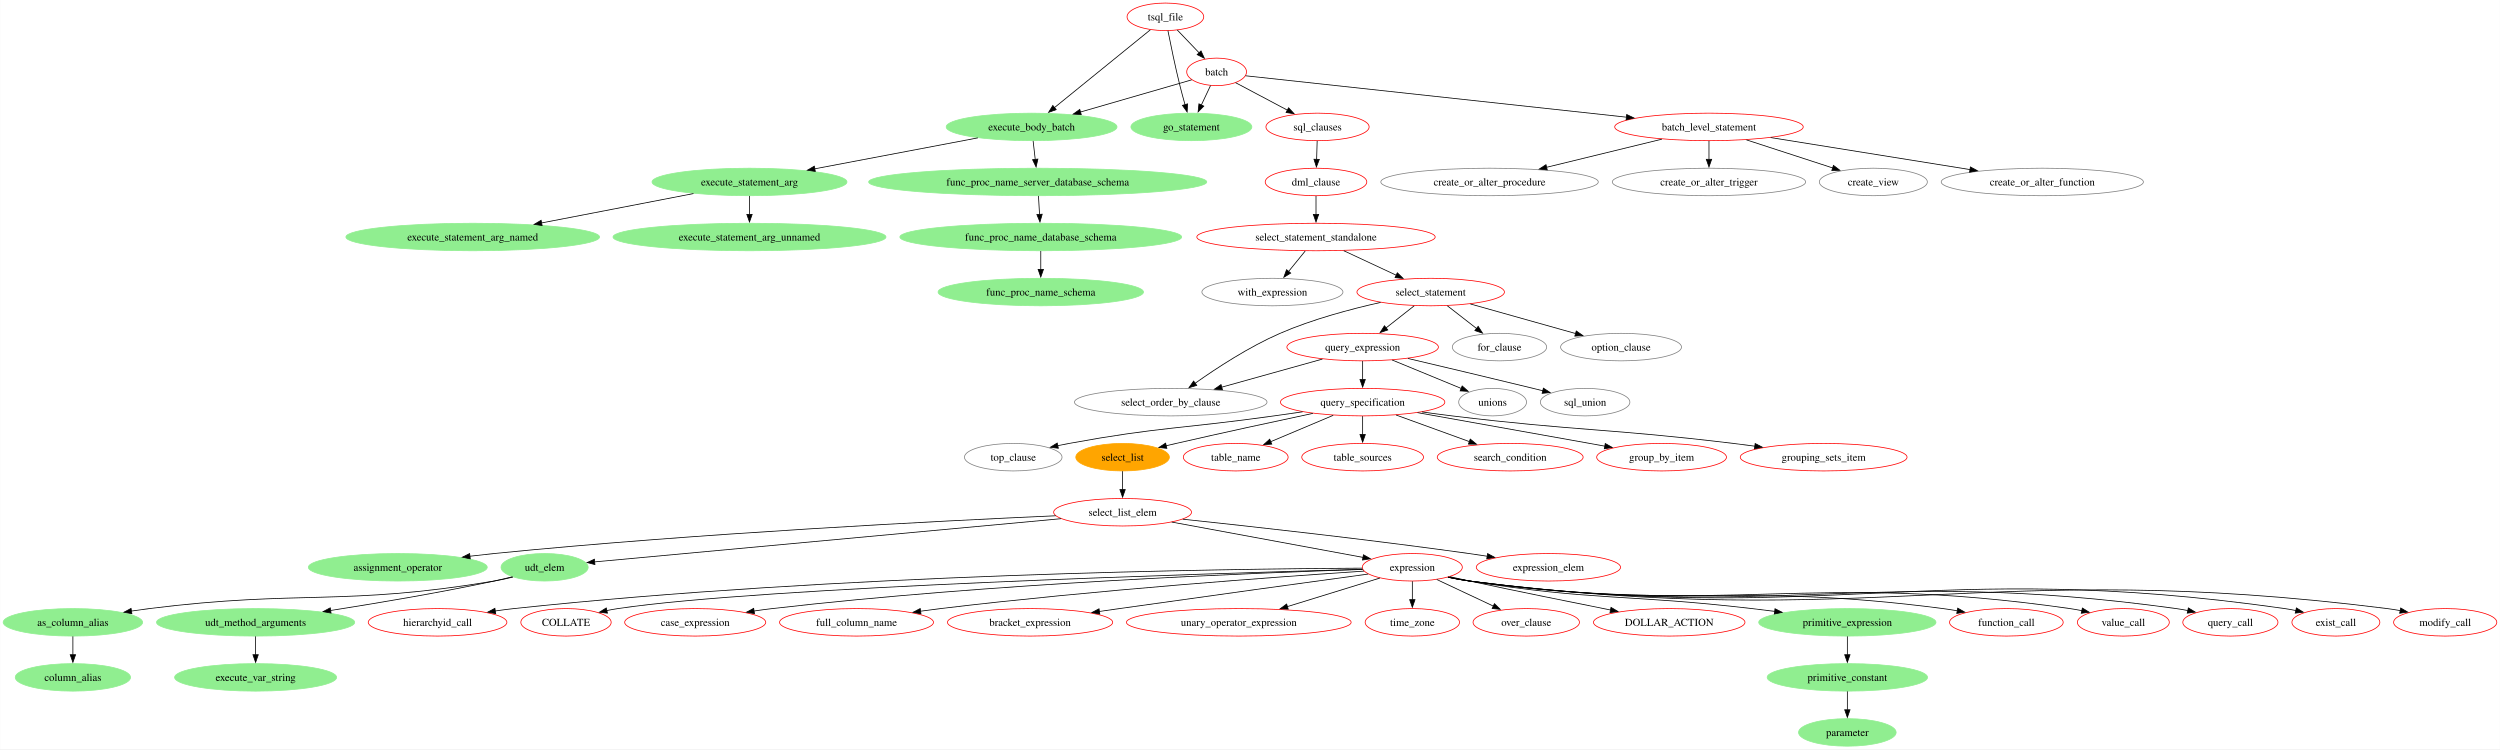
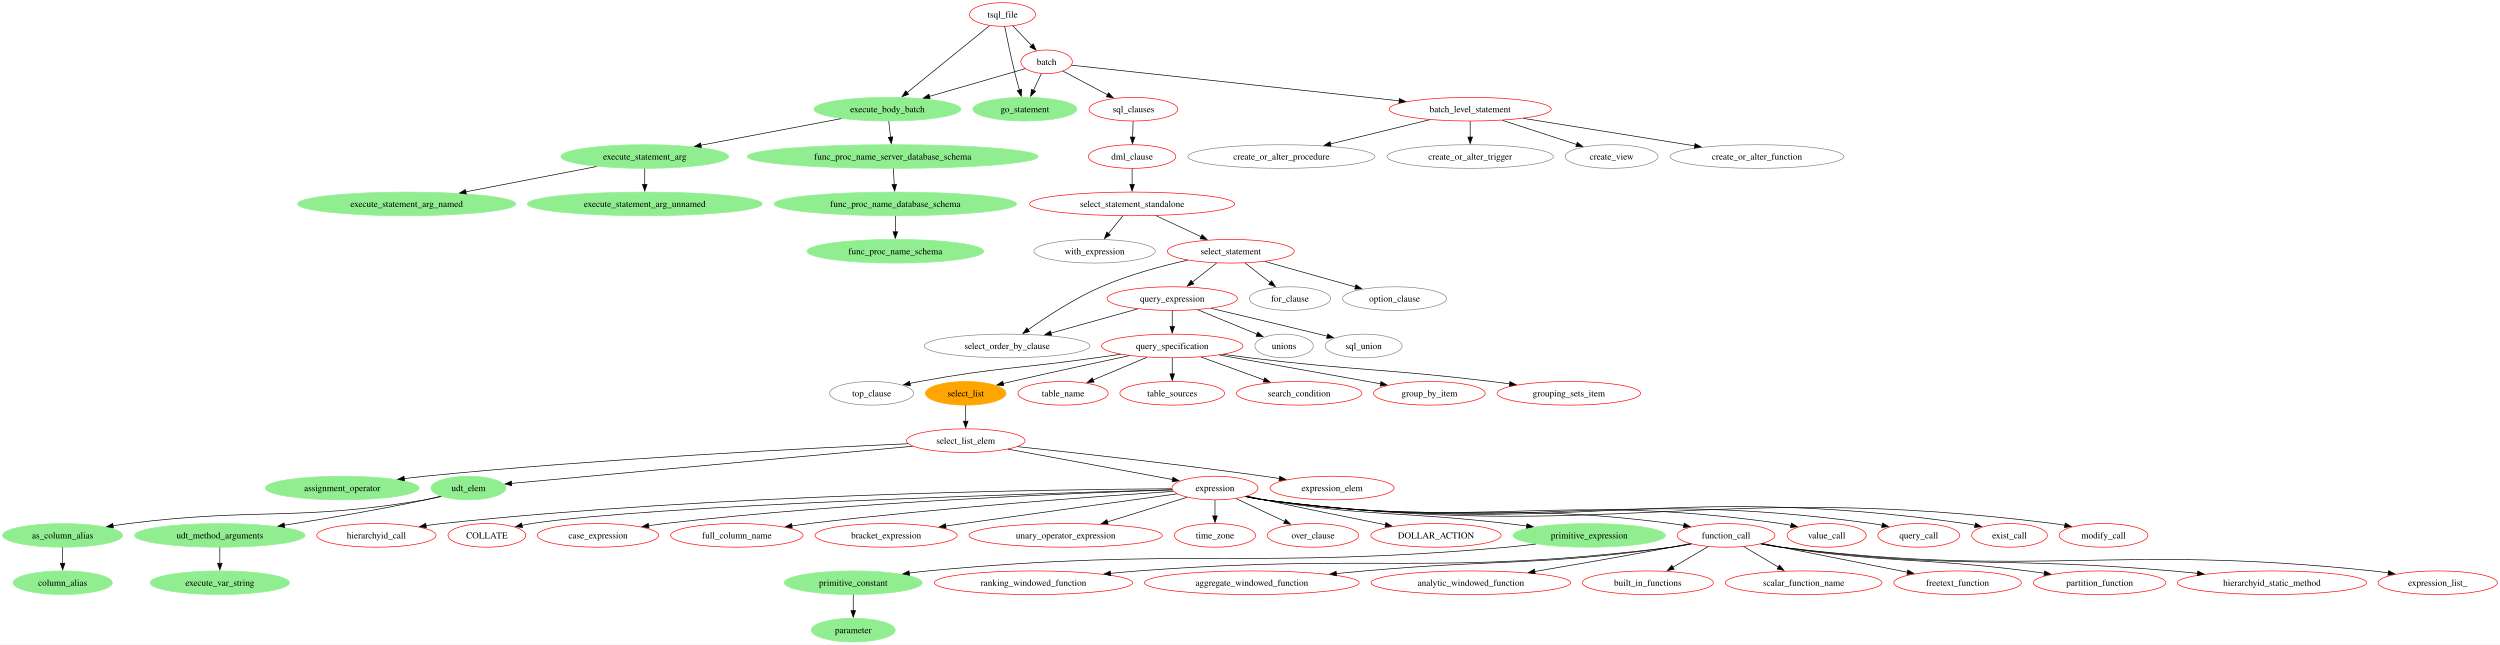
- <svg xmlns="http://www.w3.org/2000/svg" xmlns:xlink="http://www.w3.org/1999/xlink" width="3270pt" height="980pt" viewBox="0.00 0.00 3269.71 980.00">
+ <svg xmlns="http://www.w3.org/2000/svg" xmlns:xlink="http://www.w3.org/1999/xlink" width="3801pt" height="980pt" viewBox="0.00 0.00 3800.86 980.00">
  <g id="graph0" class="graph" transform="scale(1 1) rotate(0) translate(4 976)">
-     <polygon fill="white" stroke="none" points="-4,4 -4,-976 3265.71,-976 3265.71,4 -4,4" />
+     <polygon fill="white" stroke="none" points="-4,4 -4,-976 3796.86,-976 3796.86,4 -4,4" />
    <g id="node1" class="node">
      <g id="a_node1">
        <a xlink:href="https://github.com/Crary-Systems/tree-sitter-tsql/blob/main/grammar.js#L46" xlink:title="tsql_file">
          <ellipse fill="none" stroke="red" cx="1520.19" cy="-954" rx="50.16" ry="18" />
          <text text-anchor="middle" x="1520.19" y="-949.33" font-family="Times,serif" font-size="14.00">tsql_file</text>
        </a>
      </g>
    </g>
    <g id="node2" class="node">
      <g id="a_node2">
        <a xlink:href="https://github.com/Crary-Systems/tree-sitter-tsql/blob/main/grammar.js#L51" xlink:title="batch">
          <ellipse fill="none" stroke="red" cx="1587.19" cy="-882" rx="39.11" ry="18" />
          <text text-anchor="middle" x="1587.19" y="-877.33" font-family="Times,serif" font-size="14.00">batch</text>
        </a>
      </g>
    </g>
    <g id="edge1" class="edge">
      <path fill="none" stroke="black" d="M1535.73,-936.76C1544.22,-927.89 1554.9,-916.74 1564.32,-906.89" />
      <polygon fill="black" stroke="black" points="1566.77,-909.4 1571.15,-899.76 1561.71,-904.56 1566.77,-909.4" />
    </g>
    <g id="node3" class="node">
      <g id="a_node3">
        <a xlink:href="https://github.com/Crary-Systems/tree-sitter-tsql/blob/main/test/corpus/batch.txt#L74" xlink:title="execute_body_batch">
          <ellipse fill="lightgreen" stroke="lightgreen" cx="1345.19" cy="-810" rx="111.71" ry="18" />
          <text text-anchor="middle" x="1345.19" y="-805.33" font-family="Times,serif" font-size="14.00">execute_body_batch</text>
        </a>
      </g>
    </g>
    <g id="edge2" class="edge">
      <path fill="none" stroke="black" d="M1500.46,-936.99C1469.8,-912.11 1410.56,-864.04 1374.77,-835" />
      <polygon fill="black" stroke="black" points="1377.36,-832.59 1367.39,-829.01 1372.95,-838.03 1377.36,-832.59" />
    </g>
    <g id="node4" class="node">
      <g id="a_node4">
        <a xlink:href="https://github.com/Crary-Systems/tree-sitter-tsql/blob/main/test/corpus/go.txt" xlink:title="go_statement">
          <ellipse fill="lightgreen" stroke="lightgreen" cx="1554.19" cy="-810" rx="79.09" ry="18" />
          <text text-anchor="middle" x="1554.19" y="-805.33" font-family="Times,serif" font-size="14.00">go_statement</text>
        </a>
      </g>
    </g>
    <g id="edge3" class="edge">
      <path fill="none" stroke="black" d="M1523.5,-935.86C1527.06,-917.88 1533.03,-888.84 1539.19,-864 1541.2,-855.89 1543.59,-847.15 1545.86,-839.14" />
      <polygon fill="black" stroke="black" points="1549.21,-840.14 1548.62,-829.56 1542.49,-838.2 1549.21,-840.14" />
    </g>
    <g id="edge5" class="edge">
      <path fill="none" stroke="black" d="M1554.56,-871.56C1517.41,-860.81 1455.83,-843 1409.05,-829.47" />
      <polygon fill="black" stroke="black" points="1410.14,-826.14 1399.56,-826.73 1408.19,-832.87 1410.14,-826.14" />
    </g>
    <g id="edge4" class="edge">
      <path fill="none" stroke="black" d="M1579.2,-864.05C1575.61,-856.43 1571.27,-847.23 1567.23,-838.65" />
      <polygon fill="black" stroke="black" points="1570.41,-837.2 1562.98,-829.64 1564.08,-840.18 1570.41,-837.2" />
    </g>
    <g id="node5" class="node">
      <g id="a_node5">
        <a xlink:href="https://github.com/Crary-Systems/tree-sitter-tsql/blob/4dda5f0b2a1d0c921fa68dff7fd5ffdb39467df3/grammar.js#L118-L122" xlink:title="sql_clauses">
          <ellipse fill="none" stroke="red" cx="1719.19" cy="-810" rx="67.52" ry="18" />
          <text text-anchor="middle" x="1719.19" y="-805.33" font-family="Times,serif" font-size="14.00">sql_clauses</text>
        </a>
      </g>
    </g>
    <g id="edge6" class="edge">
      <path fill="none" stroke="black" d="M1612.02,-867.83C1631.1,-857.71 1657.83,-843.54 1679.82,-831.88" />
      <polygon fill="black" stroke="black" points="1681.33,-835.04 1688.53,-827.26 1678.06,-828.85 1681.33,-835.04" />
    </g>
    <g id="node6" class="node">
      <g id="a_node6">
        <a xlink:href="https://github.com/Crary-Systems/tree-sitter-tsql/blob/main/grammar.js#L116" xlink:title="batch_level_statement">
          <ellipse fill="none" stroke="red" cx="2231.19" cy="-810" rx="123.29" ry="18" />
          <text text-anchor="middle" x="2231.19" y="-805.33" font-family="Times,serif" font-size="14.00">batch_level_statement</text>
        </a>
      </g>
    </g>
    <g id="edge7" class="edge">
      <path fill="none" stroke="black" d="M1625.07,-876.88C1721.05,-866.45 1976.56,-838.68 2123.38,-822.72" />
      <polygon fill="black" stroke="black" points="2123.56,-826.22 2133.12,-821.66 2122.8,-819.26 2123.56,-826.22" />
    </g>
    <g id="node7" class="node">
      <g id="a_node7">
        <a xlink:href="https://github.com/Crary-Systems/tree-sitter-tsql/blob/main/test/corpus/func_proc_name_server_database_schema.txt" xlink:title="func_proc_name_server_database_schema">
          <ellipse fill="lightgreen" stroke="lightgreen" cx="1353.19" cy="-738" rx="221.14" ry="18" />
          <text text-anchor="middle" x="1353.19" y="-733.33" font-family="Times,serif" font-size="14.00">func_proc_name_server_database_schema</text>
        </a>
      </g>
    </g>
    <g id="edge8" class="edge">
      <path fill="none" stroke="black" d="M1347.17,-791.7C1348,-784.41 1349,-775.73 1349.93,-767.54" />
      <polygon fill="black" stroke="black" points="1353.41,-767.94 1351.07,-757.61 1346.45,-767.15 1353.41,-767.94" />
    </g>
    <g id="node8" class="node">
      <g id="a_node8">
        <a xlink:href="https://github.com/Crary-Systems/tree-sitter-tsql/blob/main/test/corpus/execute_statement_arg.txt" xlink:title="execute_statement_arg">
          <ellipse fill="lightgreen" stroke="lightgreen" cx="976.19" cy="-738" rx="127.49" ry="18" />
          <text text-anchor="middle" x="976.19" y="-733.33" font-family="Times,serif" font-size="14.00">execute_statement_arg</text>
        </a>
      </g>
    </g>
    <g id="edge9" class="edge">
      <path fill="none" stroke="black" d="M1274.92,-795.67C1214.13,-784.14 1126.08,-767.43 1061.31,-755.15" />
      <polygon fill="black" stroke="black" points="1062.28,-751.77 1051.81,-753.34 1060.98,-758.65 1062.28,-751.77" />
    </g>
    <g id="node13" class="node">
      <g id="a_node13">
        <a xlink:href="https://github.com/Crary-Systems/tree-sitter-tsql/blob/4dda5f0b2a1d0c921fa68dff7fd5ffdb39467df3/grammar.js#L192-L195" xlink:title="dml_clause">
          <ellipse fill="none" stroke="red" cx="1717.19" cy="-738" rx="66.47" ry="18" />
          <text text-anchor="middle" x="1717.19" y="-733.33" font-family="Times,serif" font-size="14.00">dml_clause</text>
        </a>
      </g>
    </g>
    <g id="edge14" class="edge">
      <path fill="none" stroke="black" d="M1718.7,-791.7C1718.49,-784.41 1718.24,-775.73 1718.01,-767.54" />
      <polygon fill="black" stroke="black" points="1721.51,-767.51 1717.72,-757.62 1714.51,-767.71 1721.51,-767.51" />
    </g>
    <g id="node36" class="node">
      <ellipse fill="none" stroke="gray" cx="2667.19" cy="-738" rx="132.23" ry="18" />
      <text text-anchor="middle" x="2667.19" y="-733.33" font-family="Times,serif" font-size="14.00">create_or_alter_function</text>
    </g>
-     <g id="edge59" class="edge">
+     <g id="edge68" class="edge">
      <path fill="none" stroke="black" d="M2311.92,-796.04C2385.71,-784.19 2494.87,-766.67 2572.7,-754.17" />
      <polygon fill="black" stroke="black" points="2573.13,-757.65 2582.45,-752.61 2572.02,-750.73 2573.13,-757.65" />
    </g>
    <g id="node37" class="node">
      <ellipse fill="none" stroke="gray" cx="1944.19" cy="-738" rx="142.23" ry="18" />
      <text text-anchor="middle" x="1944.19" y="-733.33" font-family="Times,serif" font-size="14.00">create_or_alter_procedure</text>
    </g>
-     <g id="edge60" class="edge">
+     <g id="edge69" class="edge">
      <path fill="none" stroke="black" d="M2169.62,-793.98C2125.4,-783.2 2065.57,-768.61 2018.66,-757.16" />
      <polygon fill="black" stroke="black" points="2019.66,-753.8 2009.12,-754.83 2018,-760.6 2019.66,-753.8" />
    </g>
    <g id="node38" class="node">
      <ellipse fill="none" stroke="gray" cx="2231.19" cy="-738" rx="126.44" ry="18" />
      <text text-anchor="middle" x="2231.19" y="-733.33" font-family="Times,serif" font-size="14.00">create_or_alter_trigger</text>
    </g>
-     <g id="edge61" class="edge">
+     <g id="edge70" class="edge">
      <path fill="none" stroke="black" d="M2231.19,-791.7C2231.19,-784.41 2231.19,-775.73 2231.19,-767.54" />
      <polygon fill="black" stroke="black" points="2234.69,-767.62 2231.19,-757.62 2227.69,-767.62 2234.69,-767.62" />
    </g>
    <g id="node39" class="node">
      <ellipse fill="none" stroke="gray" cx="2446.19" cy="-738" rx="70.67" ry="18" />
      <text text-anchor="middle" x="2446.19" y="-733.33" font-family="Times,serif" font-size="14.00">create_view</text>
    </g>
-     <g id="edge62" class="edge">
+     <g id="edge71" class="edge">
      <path fill="none" stroke="black" d="M2280.25,-793.03C2313.91,-782.07 2358.56,-767.53 2393.06,-756.3" />
      <polygon fill="black" stroke="black" points="2394.01,-759.67 2402.44,-753.24 2391.85,-753.01 2394.01,-759.67" />
    </g>
    <g id="node11" class="node">
      <g id="a_node11">
        <a xlink:href="https://github.com/Crary-Systems/tree-sitter-tsql/blob/main/test/corpus/func_proc_name_server_database_schema.txt" xlink:title="func_proc_name_database_schema">
          <ellipse fill="lightgreen" stroke="lightgreen" cx="1357.19" cy="-666" rx="184.31" ry="18" />
          <text text-anchor="middle" x="1357.19" y="-661.33" font-family="Times,serif" font-size="14.00">func_proc_name_database_schema</text>
        </a>
      </g>
    </g>
    <g id="edge12" class="edge">
      <path fill="none" stroke="black" d="M1354.18,-719.7C1354.6,-712.41 1355.09,-703.73 1355.56,-695.54" />
      <polygon fill="black" stroke="black" points="1359.05,-695.8 1356.13,-685.62 1352.06,-695.4 1359.05,-695.8" />
    </g>
    <g id="node9" class="node">
      <g id="a_node9">
        <a xlink:href="https://github.com/Crary-Systems/tree-sitter-tsql/blob/main/test/corpus/execute_statement_arg.txt#L2" xlink:title="execute_statement_arg_named">
          <ellipse fill="lightgreen" stroke="lightgreen" cx="614.19" cy="-666" rx="165.9" ry="18" />
          <text text-anchor="middle" x="614.19" y="-661.33" font-family="Times,serif" font-size="14.00">execute_statement_arg_named</text>
        </a>
      </g>
    </g>
    <g id="edge10" class="edge">
      <path fill="none" stroke="black" d="M902.94,-722.83C845.56,-711.74 765.48,-696.25 704.2,-684.4" />
      <polygon fill="black" stroke="black" points="704.95,-680.99 694.47,-682.52 703.62,-687.86 704.95,-680.99" />
    </g>
    <g id="node10" class="node">
      <g id="a_node10">
        <a xlink:href="https://github.com/Crary-Systems/tree-sitter-tsql/blob/main/test/corpus/execute_statement_arg.txt#L42" xlink:title="execute_statement_arg_unnamed">
          <ellipse fill="lightgreen" stroke="lightgreen" cx="976.19" cy="-666" rx="178.53" ry="18" />
          <text text-anchor="middle" x="976.19" y="-661.33" font-family="Times,serif" font-size="14.00">execute_statement_arg_unnamed</text>
        </a>
      </g>
    </g>
    <g id="edge11" class="edge">
      <path fill="none" stroke="black" d="M976.19,-719.7C976.19,-712.41 976.19,-703.73 976.19,-695.54" />
      <polygon fill="black" stroke="black" points="979.69,-695.62 976.19,-685.62 972.69,-695.62 979.69,-695.62" />
    </g>
    <g id="node12" class="node">
      <g id="a_node12">
        <a xlink:href="https://github.com/Crary-Systems/tree-sitter-tsql/blob/main/test/corpus/func_proc_name_server_database_schema.txt" xlink:title="func_proc_name_schema">
          <ellipse fill="lightgreen" stroke="lightgreen" cx="1357.19" cy="-594" rx="134.33" ry="18" />
          <text text-anchor="middle" x="1357.19" y="-589.33" font-family="Times,serif" font-size="14.00">func_proc_name_schema</text>
        </a>
      </g>
    </g>
    <g id="edge13" class="edge">
      <path fill="none" stroke="black" d="M1357.19,-647.7C1357.19,-640.41 1357.19,-631.73 1357.19,-623.54" />
      <polygon fill="black" stroke="black" points="1360.69,-623.62 1357.19,-613.62 1353.69,-623.62 1360.69,-623.62" />
    </g>
    <g id="node14" class="node">
      <g id="a_node14">
        <a xlink:href="https://github.com/Crary-Systems/tree-sitter-tsql/blob/4dda5f0b2a1d0c921fa68dff7fd5ffdb39467df3/grammar.js#L197-L200" xlink:title="select_statement_standalone">
          <ellipse fill="none" stroke="red" cx="1717.19" cy="-666" rx="155.9" ry="18" />
          <text text-anchor="middle" x="1717.19" y="-661.33" font-family="Times,serif" font-size="14.00">select_statement_standalone</text>
        </a>
      </g>
    </g>
    <g id="edge15" class="edge">
      <path fill="none" stroke="black" d="M1717.19,-719.7C1717.19,-712.41 1717.19,-703.73 1717.19,-695.54" />
      <polygon fill="black" stroke="black" points="1720.69,-695.62 1717.19,-685.62 1713.69,-695.62 1720.69,-695.62" />
    </g>
    <g id="node15" class="node">
      <g id="a_node15">
        <a xlink:href="https://github.com/Crary-Systems/tree-sitter-tsql/blob/1f56e8217a05e0a7e09ce2955aee4c340190c598/grammar.js#L202-L206" xlink:title="select_statement">
          <ellipse fill="none" stroke="red" cx="1867.19" cy="-594" rx="96.45" ry="18" />
          <text text-anchor="middle" x="1867.19" y="-589.33" font-family="Times,serif" font-size="14.00">select_statement</text>
        </a>
      </g>
    </g>
    <g id="edge16" class="edge">
      <path fill="none" stroke="black" d="M1753.5,-648.05C1774.14,-638.42 1800.17,-626.28 1822.11,-616.04" />
      <polygon fill="black" stroke="black" points="1823.55,-619.23 1831.13,-611.83 1820.59,-612.88 1823.55,-619.23" />
    </g>
    <g id="node16" class="node">
      <ellipse fill="none" stroke="gray" cx="1660.19" cy="-594" rx="92.24" ry="18" />
      <text text-anchor="middle" x="1660.19" y="-589.33" font-family="Times,serif" font-size="14.00">with_expression</text>
    </g>
    <g id="edge17" class="edge">
      <path fill="none" stroke="black" d="M1703.1,-647.7C1696.55,-639.64 1688.61,-629.89 1681.35,-620.98" />
      <polygon fill="black" stroke="black" points="1684.1,-618.82 1675.08,-613.28 1678.68,-623.24 1684.1,-618.82" />
    </g>
    <g id="node17" class="node">
      <g id="a_node17">
        <a xlink:href="https://github.com/Crary-Systems/tree-sitter-tsql/blob/main/grammar.js#L208-L211" xlink:title="query_expression">
          <ellipse fill="none" stroke="red" cx="1778.19" cy="-522" rx="99.08" ry="18" />
          <text text-anchor="middle" x="1778.19" y="-517.33" font-family="Times,serif" font-size="14.00">query_expression</text>
        </a>
      </g>
    </g>
    <g id="edge18" class="edge">
      <path fill="none" stroke="black" d="M1845.65,-576.05C1834.58,-567.35 1820.9,-556.59 1808.76,-547.04" />
      <polygon fill="black" stroke="black" points="1811.06,-544.4 1801.04,-540.97 1806.73,-549.9 1811.06,-544.4" />
    </g>
    <g id="node18" class="node">
      <ellipse fill="none" stroke="gray" cx="1527.19" cy="-450" rx="125.92" ry="18" />
      <text text-anchor="middle" x="1527.19" y="-445.32" font-family="Times,serif" font-size="14.00">select_order_by_clause</text>
    </g>
    <g id="edge19" class="edge">
      <path fill="none" stroke="black" d="M1801.69,-580.45C1762.56,-571.72 1712.42,-558.34 1670.19,-540 1629.65,-522.39 1587.12,-494.54 1559.09,-474.69" />
      <polygon fill="black" stroke="black" points="1561.2,-471.9 1551.04,-468.91 1557.12,-477.58 1561.2,-471.9" />
    </g>
    <g id="node19" class="node">
      <ellipse fill="none" stroke="gray" cx="1957.19" cy="-522" rx="61.73" ry="18" />
      <text text-anchor="middle" x="1957.19" y="-517.33" font-family="Times,serif" font-size="14.00">for_clause</text>
    </g>
    <g id="edge20" class="edge">
      <path fill="none" stroke="black" d="M1888.98,-576.05C1900.53,-567.07 1914.9,-555.9 1927.46,-546.12" />
      <polygon fill="black" stroke="black" points="1929.29,-549.14 1935.03,-540.24 1924.99,-543.61 1929.29,-549.14" />
    </g>
    <g id="node20" class="node">
      <ellipse fill="none" stroke="gray" cx="2116.19" cy="-522" rx="79.09" ry="18" />
      <text text-anchor="middle" x="2116.19" y="-517.33" font-family="Times,serif" font-size="14.00">option_clause</text>
    </g>
    <g id="edge21" class="edge">
      <path fill="none" stroke="black" d="M1919.09,-578.41C1959.25,-567.12 2014.92,-551.47 2056.85,-539.68" />
      <polygon fill="black" stroke="black" points="2057.61,-543.11 2066.29,-537.03 2055.71,-536.37 2057.61,-543.11" />
    </g>
    <g id="edge23" class="edge">
      <path fill="none" stroke="black" d="M1725.57,-506.33C1687.26,-495.64 1635.06,-481.08 1593.83,-469.58" />
      <polygon fill="black" stroke="black" points="1594.82,-466.23 1584.24,-466.91 1592.94,-472.97 1594.82,-466.23" />
    </g>
    <g id="node21" class="node">
      <g id="a_node21">
        <a xlink:href="https://github.com/Crary-Systems/tree-sitter-tsql/blob/c1d4d4d9d830cdf8ec41142c705d269b1ea84c8e/grammar.js#L213-L218" xlink:title="query_specification">
          <ellipse fill="none" stroke="red" cx="1778.19" cy="-450" rx="107.5" ry="18" />
          <text text-anchor="middle" x="1778.19" y="-445.32" font-family="Times,serif" font-size="14.00">query_specification</text>
        </a>
      </g>
    </g>
    <g id="edge22" class="edge">
      <path fill="none" stroke="black" d="M1778.19,-503.7C1778.19,-496.41 1778.19,-487.73 1778.19,-479.54" />
      <polygon fill="black" stroke="black" points="1781.69,-479.62 1778.19,-469.62 1774.69,-479.62 1781.69,-479.62" />
    </g>
    <g id="node22" class="node">
      <ellipse fill="none" stroke="gray" cx="1948.19" cy="-450" rx="44.37" ry="18" />
      <text text-anchor="middle" x="1948.19" y="-445.32" font-family="Times,serif" font-size="14.00">unions</text>
    </g>
    <g id="edge24" class="edge">
      <path fill="none" stroke="black" d="M1816.77,-505.12C1843.75,-494.01 1879.74,-479.19 1907.23,-467.87" />
      <polygon fill="black" stroke="black" points="1908.38,-471.18 1916.29,-464.14 1905.71,-464.71 1908.38,-471.18" />
    </g>
    <g id="node23" class="node">
      <ellipse fill="none" stroke="gray" cx="2069.19" cy="-450" rx="58.57" ry="18" />
      <text text-anchor="middle" x="2069.19" y="-445.32" font-family="Times,serif" font-size="14.00">sql_union</text>
    </g>
    <g id="edge25" class="edge">
      <path fill="none" stroke="black" d="M1837.4,-507.13C1882.36,-496.54 1945.71,-481.53 2001.19,-468 2005.39,-466.98 2009.74,-465.91 2014.11,-464.83" />
      <polygon fill="black" stroke="black" points="2014.62,-468.31 2023.48,-462.5 2012.93,-461.51 2014.62,-468.31" />
    </g>
    <g id="node25" class="node">
      <ellipse fill="none" stroke="gray" cx="1321.19" cy="-378" rx="63.83" ry="18" />
      <text text-anchor="middle" x="1321.19" y="-373.32" font-family="Times,serif" font-size="14.00">top_clause</text>
    </g>
    <g id="edge26" class="edge">
      <path fill="none" stroke="black" d="M1699.59,-437.35C1687.08,-435.53 1674.29,-433.7 1662.19,-432 1543.18,-415.29 1512.41,-417.65 1394.19,-396 1389.31,-395.11 1384.26,-394.1 1379.2,-393.04" />
      <polygon fill="black" stroke="black" points="1380.17,-389.67 1369.66,-390.96 1378.68,-396.51 1380.17,-389.67" />
    </g>
    <g id="node26" class="node">
      <g id="a_node26">
        <a xlink:href="https://github.com/Crary-Systems/tree-sitter-tsql/blob/main/test/corpus/select.txt" xlink:title="select_list">
          <ellipse fill="orange" stroke="orange" cx="1464.19" cy="-378" rx="61.2" ry="18" />
          <text text-anchor="middle" x="1464.19" y="-373.32" font-family="Times,serif" font-size="14.00">select_list</text>
        </a>
      </g>
    </g>
    <g id="edge27" class="edge">
      <path fill="none" stroke="black" d="M1713.11,-435.31C1663.9,-424.86 1594.71,-409.92 1534.19,-396 1529.93,-395.02 1525.52,-393.99 1521.09,-392.94" />
      <polygon fill="black" stroke="black" points="1522.1,-389.58 1511.56,-390.67 1520.48,-396.39 1522.1,-389.58" />
    </g>
    <g id="node27" class="node">
      <ellipse fill="none" stroke="red" cx="1612.19" cy="-378" rx="68.57" ry="18" />
      <text text-anchor="middle" x="1612.19" y="-373.32" font-family="Times,serif" font-size="14.00">table_name</text>
    </g>
    <g id="edge28" class="edge">
      <path fill="none" stroke="black" d="M1739.69,-432.76C1715.3,-422.48 1683.64,-409.13 1657.97,-398.3" />
      <polygon fill="black" stroke="black" points="1659.34,-395.08 1648.77,-394.42 1656.62,-401.53 1659.34,-395.08" />
    </g>
    <g id="node28" class="node">
      <ellipse fill="none" stroke="red" cx="1778.19" cy="-378" rx="79.62" ry="18" />
      <text text-anchor="middle" x="1778.19" y="-373.32" font-family="Times,serif" font-size="14.00">table_sources</text>
    </g>
    <g id="edge29" class="edge">
      <path fill="none" stroke="black" d="M1778.19,-431.7C1778.19,-424.41 1778.19,-415.73 1778.19,-407.54" />
      <polygon fill="black" stroke="black" points="1781.69,-407.62 1778.19,-397.62 1774.69,-407.62 1781.69,-407.62" />
    </g>
    <g id="node29" class="node">
      <ellipse fill="none" stroke="red" cx="1971.19" cy="-378" rx="95.4" ry="18" />
      <text text-anchor="middle" x="1971.19" y="-373.32" font-family="Times,serif" font-size="14.00">search_condition</text>
    </g>
    <g id="edge30" class="edge">
      <path fill="none" stroke="black" d="M1821.99,-433.12C1850.42,-422.81 1887.65,-409.3 1917.81,-398.36" />
      <polygon fill="black" stroke="black" points="1918.94,-401.68 1927.14,-394.98 1916.55,-395.1 1918.94,-401.68" />
    </g>
    <g id="node30" class="node">
      <ellipse fill="none" stroke="red" cx="2169.19" cy="-378" rx="84.88" ry="18" />
      <text text-anchor="middle" x="2169.19" y="-373.32" font-family="Times,serif" font-size="14.00">group_by_item</text>
    </g>
    <g id="edge31" class="edge">
      <path fill="none" stroke="black" d="M1849.92,-436.25C1910.08,-425.54 1998.25,-409.82 2075.19,-396 2081.62,-394.84 2088.3,-393.64 2095,-392.43" />
      <polygon fill="black" stroke="black" points="2095.54,-395.89 2104.76,-390.67 2094.29,-389.01 2095.54,-395.89" />
    </g>
    <g id="node31" class="node">
      <ellipse fill="none" stroke="red" cx="2381.19" cy="-378" rx="109.08" ry="18" />
      <text text-anchor="middle" x="2381.19" y="-373.32" font-family="Times,serif" font-size="14.00">grouping_sets_item</text>
    </g>
    <g id="edge32" class="edge">
      <path fill="none" stroke="black" d="M1855.85,-437.2C1868.97,-435.35 1882.46,-433.55 1895.19,-432 2058.33,-412.18 2100.04,-415.72 2263.19,-396 2272.35,-394.89 2281.89,-393.66 2291.41,-392.37" />
      <polygon fill="black" stroke="black" points="2291.62,-395.87 2301.05,-391.04 2290.67,-388.94 2291.62,-395.87" />
    </g>
    <g id="node24" class="node">
      <g id="a_node24">
        <a xlink:href="https://github.com/Crary-Systems/tree-sitter-tsql/blob/main/test/corpus/assignment_operator.txt" xlink:title="assignment_operator">
          <ellipse fill="lightgreen" stroke="lightgreen" cx="516.19" cy="-234" rx="116.97" ry="18" />
          <text text-anchor="middle" x="516.19" y="-229.32" font-family="Times,serif" font-size="14.00">assignment_operator</text>
        </a>
      </g>
    </g>
    <g id="node32" class="node">
      <g id="a_node32">
        <a xlink:href="https://github.com/Crary-Systems/tree-sitter-tsql/blob/c1d4d4d9d830cdf8ec41142c705d269b1ea84c8e/grammar.js#L225-L232" xlink:title="select_list_elem">
          <ellipse fill="none" stroke="red" cx="1464.19" cy="-306" rx="90.14" ry="18" />
          <text text-anchor="middle" x="1464.19" y="-301.32" font-family="Times,serif" font-size="14.00">select_list_elem</text>
        </a>
      </g>
    </g>
    <g id="edge33" class="edge">
      <path fill="none" stroke="black" d="M1464.19,-359.7C1464.19,-352.41 1464.19,-343.73 1464.19,-335.54" />
      <polygon fill="black" stroke="black" points="1467.69,-335.62 1464.19,-325.62 1460.69,-335.62 1467.69,-335.62" />
    </g>
    <g id="edge35" class="edge">
      <path fill="none" stroke="black" d="M1376.74,-301.37C1226.36,-294.67 909.18,-278.59 642.19,-252 631.84,-250.97 621.03,-249.74 610.28,-248.43" />
      <polygon fill="black" stroke="black" points="610.98,-244.99 600.62,-247.21 610.11,-251.93 610.98,-244.99" />
    </g>
    <g id="node33" class="node">
      <g id="a_node33">
        <a xlink:href="https://github.com/Crary-Systems/tree-sitter-tsql/blob/main/test/corpus/udt_elem.txt" xlink:title="udt_elem">
          <ellipse fill="lightgreen" stroke="lightgreen" cx="708.19" cy="-234" rx="57" ry="18" />
          <text text-anchor="middle" x="708.19" y="-229.32" font-family="Times,serif" font-size="14.00">udt_elem</text>
        </a>
      </g>
    </g>
    <g id="edge34" class="edge">
      <path fill="none" stroke="black" d="M1383.65,-297.54C1233.03,-283.6 911.53,-253.83 773.43,-241.04" />
      <polygon fill="black" stroke="black" points="774.01,-237.58 763.73,-240.14 773.37,-244.55 774.01,-237.58" />
    </g>
    <g id="node34" class="node">
      <g id="a_node34">
        <a xlink:href="https://github.com/Crary-Systems/tree-sitter-tsql/blob/c1d4d4d9d830cdf8ec41142c705d269b1ea84c8e/grammar.js#L320-L326" xlink:title="expression">
          <ellipse fill="none" stroke="red" cx="1843.19" cy="-234" rx="65.41" ry="18" />
          <text text-anchor="middle" x="1843.19" y="-229.32" font-family="Times,serif" font-size="14.00">expression</text>
        </a>
      </g>
    </g>
    <g id="edge36" class="edge">
      <path fill="none" stroke="black" d="M1528.48,-293.13C1598.2,-280.25 1708.85,-259.81 1778.66,-246.92" />
      <polygon fill="black" stroke="black" points="1779.24,-250.37 1788.44,-245.11 1777.97,-243.49 1779.24,-250.37" />
    </g>
    <g id="node35" class="node">
      <ellipse fill="none" stroke="red" cx="2021.19" cy="-234" rx="94.35" ry="18" />
      <text text-anchor="middle" x="2021.19" y="-229.32" font-family="Times,serif" font-size="14.00">expression_elem</text>
    </g>
    <g id="edge37" class="edge">
      <path fill="none" stroke="black" d="M1542.89,-296.89C1633.36,-287.32 1786.24,-270.35 1917.19,-252 1924.95,-250.91 1933.02,-249.71 1941.09,-248.47" />
      <polygon fill="black" stroke="black" points="1941.62,-251.93 1950.96,-246.92 1940.53,-245.01 1941.62,-251.93" />
    </g>
    <g id="node40" class="node">
      <g id="a_node40">
        <a xlink:href="https://github.com/Crary-Systems/tree-sitter-tsql/blob/main/test/corpus/udt_method_arguments.txt" xlink:title="udt_method_arguments">
          <ellipse fill="lightgreen" stroke="lightgreen" cx="330.19" cy="-162" rx="129.6" ry="18" />
          <text text-anchor="middle" x="330.19" y="-157.32" font-family="Times,serif" font-size="14.00">udt_method_arguments</text>
        </a>
      </g>
    </g>
    <g id="edge38" class="edge">
      <path fill="none" stroke="black" d="M666.07,-221.59C658.16,-219.61 649.95,-217.65 642.19,-216 570.99,-200.81 489.91,-187.15 428.26,-177.5" />
      <polygon fill="black" stroke="black" points="428.89,-174.05 418.47,-175.98 427.81,-180.97 428.89,-174.05" />
    </g>
    <g id="node41" class="node">
      <g id="a_node41">
        <a xlink:href="https://github.com/Crary-Systems/tree-sitter-tsql/blob/main/test/corpus/as_column_alias.txt" xlink:title="as_column_alias">
          <ellipse fill="lightgreen" stroke="lightgreen" cx="91.19" cy="-162" rx="91.19" ry="18" />
          <text text-anchor="middle" x="91.19" y="-157.32" font-family="Times,serif" font-size="14.00">as_column_alias</text>
        </a>
      </g>
    </g>
    <g id="edge39" class="edge">
      <path fill="none" stroke="black" d="M666.88,-221.2C658.75,-219.2 650.24,-217.35 642.19,-216 443.87,-182.8 390.73,-204.87 191.19,-180 183.53,-179.04 175.56,-177.92 167.61,-176.71" />
      <polygon fill="black" stroke="black" points="168.34,-173.28 157.92,-175.18 167.26,-180.19 168.34,-173.28" />
    </g>
    <g id="node44" class="node">
      <g id="a_node44">
        <a xlink:href="https://github.com/Crary-Systems/tree-sitter-tsql/blob/main/test/corpus/primitive_expression.txt" xlink:title="primitive_expression">
          <ellipse fill="lightgreen" stroke="lightgreen" cx="2412.19" cy="-162" rx="115.92" ry="18" />
          <text text-anchor="middle" x="2412.19" y="-157.32" font-family="Times,serif" font-size="14.00">primitive_expression</text>
        </a>
      </g>
    </g>
    <g id="edge42" class="edge">
      <path fill="none" stroke="black" d="M1890.63,-221.3C1899.74,-219.32 1909.23,-217.45 1918.19,-216 2080.86,-189.74 2123.53,-199.11 2287.19,-180 2296.91,-178.87 2307.05,-177.61 2317.16,-176.31" />
      <polygon fill="black" stroke="black" points="2317.57,-179.78 2327.04,-175.02 2316.67,-172.84 2317.57,-179.78" />
    </g>
    <g id="node45" class="node">
      <ellipse fill="none" stroke="red" cx="2620.19" cy="-162" rx="74.36" ry="18" />
      <text text-anchor="middle" x="2620.19" y="-157.32" font-family="Times,serif" font-size="14.00">function_call</text>
    </g>
    <g id="edge43" class="edge">
      <path fill="none" stroke="black" d="M1890.18,-221.1C1899.42,-219.12 1909.07,-217.29 1918.19,-216 2191.05,-177.41 2263.94,-215.74 2537.19,-180 2543.3,-179.2 2549.63,-178.21 2555.95,-177.11" />
      <polygon fill="black" stroke="black" points="2556.56,-180.55 2565.76,-175.3 2555.29,-173.67 2556.56,-180.55" />
    </g>
    <g id="node46" class="node">
      <ellipse fill="none" stroke="red" cx="2773.19" cy="-162" rx="60.15" ry="18" />
      <text text-anchor="middle" x="2773.19" y="-157.32" font-family="Times,serif" font-size="14.00">value_call</text>
    </g>
    <g id="edge44" class="edge">
      <path fill="none" stroke="black" d="M1889.77,-221.1C1899.13,-219.09 1908.93,-217.25 1918.19,-216 2264.3,-169.21 2357.45,-229.44 2703.19,-180 2708.41,-179.25 2713.81,-178.29 2719.19,-177.21" />
      <polygon fill="black" stroke="black" points="2719.62,-180.69 2728.65,-175.15 2718.14,-173.85 2719.62,-180.69" />
    </g>
    <g id="node47" class="node">
      <ellipse fill="none" stroke="red" cx="2913.19" cy="-162" rx="62.26" ry="18" />
      <text text-anchor="middle" x="2913.19" y="-157.32" font-family="Times,serif" font-size="14.00">query_call</text>
    </g>
    <g id="edge45" class="edge">
      <path fill="none" stroke="black" d="M1889.76,-221.05C1899.12,-219.04 1908.93,-217.22 1918.19,-216 2325.65,-162.35 2435.06,-236.12 2842.19,-180 2847.2,-179.31 2852.37,-178.42 2857.54,-177.41" />
      <polygon fill="black" stroke="black" points="2858.21,-180.85 2867.27,-175.36 2856.77,-174 2858.21,-180.85" />
    </g>
    <g id="node48" class="node">
      <ellipse fill="none" stroke="red" cx="3051.19" cy="-162" rx="57.52" ry="18" />
      <text text-anchor="middle" x="3051.19" y="-157.32" font-family="Times,serif" font-size="14.00">exist_call</text>
    </g>
    <g id="edge46" class="edge">
      <path fill="none" stroke="black" d="M1889.76,-221.01C1899.12,-219.01 1908.92,-217.2 1918.19,-216 2388.34,-155.33 2514.86,-246.68 2984.19,-180 2989.07,-179.31 2994.1,-178.4 2999.12,-177.36" />
      <polygon fill="black" stroke="black" points="2999.54,-180.86 3008.53,-175.26 2998.01,-174.03 2999.54,-180.86" />
    </g>
    <g id="node49" class="node">
      <ellipse fill="none" stroke="red" cx="3194.19" cy="-162" rx="67.52" ry="18" />
      <text text-anchor="middle" x="3194.19" y="-157.32" font-family="Times,serif" font-size="14.00">modify_call</text>
    </g>
    <g id="edge47" class="edge">
      <path fill="none" stroke="black" d="M1889.75,-220.98C1899.11,-218.98 1908.92,-217.18 1918.19,-216 2447.51,-148.71 2588.78,-246.54 3118.19,-180 3123.83,-179.29 3129.67,-178.36 3135.49,-177.29" />
      <polygon fill="black" stroke="black" points="3135.98,-180.76 3145.11,-175.39 3134.62,-173.89 3135.98,-180.76" />
    </g>
    <g id="node50" class="node">
      <ellipse fill="none" stroke="red" cx="568.19" cy="-162" rx="90.67" ry="18" />
      <text text-anchor="middle" x="568.19" y="-157.32" font-family="Times,serif" font-size="14.00">hierarchyid_call</text>
    </g>
    <g id="edge48" class="edge">
      <path fill="none" stroke="black" d="M1777.69,-232.87C1599.17,-231.92 1089.24,-225.11 668.19,-180 660.19,-179.14 651.85,-178.05 643.56,-176.83" />
      <polygon fill="black" stroke="black" points="644.22,-173.39 633.81,-175.33 643.16,-180.31 644.22,-173.39" />
    </g>
    <g id="node51" class="node">
      <ellipse fill="none" stroke="red" cx="736.19" cy="-162" rx="59.1" ry="18" />
      <text text-anchor="middle" x="736.19" y="-157.32" font-family="Times,serif" font-size="14.00">COLLATE</text>
    </g>
    <g id="edge49" class="edge">
      <path fill="none" stroke="black" d="M1778.1,-231.33C1581.13,-226.03 993.44,-208.21 804.19,-180 799.32,-179.27 794.29,-178.35 789.27,-177.32" />
      <polygon fill="black" stroke="black" points="790.38,-173.98 779.85,-175.22 788.86,-180.81 790.38,-173.98" />
    </g>
    <g id="node52" class="node">
      <ellipse fill="none" stroke="red" cx="905.19" cy="-162" rx="92.24" ry="18" />
      <text text-anchor="middle" x="905.19" y="-157.32" font-family="Times,serif" font-size="14.00">case_expression</text>
    </g>
    <g id="edge50" class="edge">
      <path fill="none" stroke="black" d="M1778.14,-231.17C1637.1,-226.71 1292.76,-213.1 1006.19,-180 998.3,-179.09 990.08,-177.98 981.9,-176.76" />
      <polygon fill="black" stroke="black" points="982.7,-173.35 972.29,-175.28 981.64,-180.26 982.7,-173.35" />
    </g>
    <g id="node53" class="node">
      <ellipse fill="none" stroke="red" cx="1116.19" cy="-162" rx="100.66" ry="18" />
      <text text-anchor="middle" x="1116.19" y="-157.32" font-family="Times,serif" font-size="14.00">full_column_name</text>
    </g>
    <g id="edge51" class="edge">
      <path fill="none" stroke="black" d="M1779.98,-228.99C1668.1,-221.57 1427.94,-204.23 1226.19,-180 1217.63,-178.97 1208.7,-177.78 1199.81,-176.53" />
      <polygon fill="black" stroke="black" points="1200.48,-173.09 1190.08,-175.12 1199.47,-180.01 1200.48,-173.09" />
    </g>
    <g id="node54" class="node">
      <ellipse fill="none" stroke="red" cx="1343.19" cy="-162" rx="108.03" ry="18" />
      <text text-anchor="middle" x="1343.19" y="-157.32" font-family="Times,serif" font-size="14.00">bracket_expression</text>
    </g>
    <g id="edge52" class="edge">
      <path fill="none" stroke="black" d="M1785.43,-225.13C1710.43,-214.89 1575.5,-196.36 1460.19,-180 1451.62,-178.78 1442.69,-177.51 1433.77,-176.22" />
      <polygon fill="black" stroke="black" points="1434.38,-172.77 1423.98,-174.81 1433.38,-179.7 1434.38,-172.77" />
    </g>
    <g id="node55" class="node">
      <ellipse fill="none" stroke="red" cx="1616.19" cy="-162" rx="146.96" ry="18" />
      <text text-anchor="middle" x="1616.19" y="-157.32" font-family="Times,serif" font-size="14.00">unary_operator_expression</text>
    </g>
    <g id="edge53" class="edge">
      <path fill="none" stroke="black" d="M1800.76,-219.92C1766.63,-209.39 1718.15,-194.44 1679.44,-182.5" />
      <polygon fill="black" stroke="black" points="1680.83,-179.27 1670.24,-179.67 1678.77,-185.96 1680.83,-179.27" />
    </g>
    <g id="node56" class="node">
      <ellipse fill="none" stroke="red" cx="1843.19" cy="-162" rx="61.73" ry="18" />
      <text text-anchor="middle" x="1843.19" y="-157.32" font-family="Times,serif" font-size="14.00">time_zone</text>
    </g>
    <g id="edge54" class="edge">
      <path fill="none" stroke="black" d="M1843.19,-215.7C1843.19,-208.41 1843.19,-199.73 1843.19,-191.54" />
      <polygon fill="black" stroke="black" points="1846.69,-191.62 1843.19,-181.62 1839.69,-191.62 1846.69,-191.62" />
    </g>
    <g id="node57" class="node">
      <ellipse fill="none" stroke="red" cx="1992.19" cy="-162" rx="69.62" ry="18" />
      <text text-anchor="middle" x="1992.19" y="-157.32" font-family="Times,serif" font-size="14.00">over_clause</text>
    </g>
    <g id="edge55" class="edge">
      <path fill="none" stroke="black" d="M1875.16,-217.98C1896.83,-207.8 1925.73,-194.22 1949.39,-183.11" />
      <polygon fill="black" stroke="black" points="1950.58,-186.42 1958.14,-179 1947.6,-180.08 1950.58,-186.42" />
    </g>
    <g id="node58" class="node">
      <ellipse fill="none" stroke="red" cx="2179.19" cy="-162" rx="99.08" ry="18" />
      <text text-anchor="middle" x="2179.19" y="-157.32" font-family="Times,serif" font-size="14.00">DOLLAR_ACTION</text>
    </g>
    <g id="edge56" class="edge">
      <path fill="none" stroke="black" d="M1892.38,-221.68C1900.97,-219.75 1909.84,-217.79 1918.19,-216 1980.1,-202.7 2050.47,-188.46 2102.52,-178.1" />
      <polygon fill="black" stroke="black" points="2103.07,-181.56 2112.19,-176.17 2101.7,-174.69 2103.07,-181.56" />
    </g>
    <g id="node43" class="node">
      <g id="a_node43">
        <a xlink:href="https://github.com/Crary-Systems/tree-sitter-tsql/blob/main/test/corpus/execute_var_string.txt" xlink:title="execute_var_string">
          <ellipse fill="lightgreen" stroke="lightgreen" cx="330.19" cy="-90" rx="105.92" ry="18" />
          <text text-anchor="middle" x="330.19" y="-85.33" font-family="Times,serif" font-size="14.00">execute_var_string</text>
        </a>
      </g>
    </g>
    <g id="edge41" class="edge">
      <path fill="none" stroke="black" d="M330.19,-143.7C330.19,-136.41 330.19,-127.73 330.19,-119.54" />
      <polygon fill="black" stroke="black" points="333.69,-119.62 330.19,-109.62 326.69,-119.62 333.69,-119.62" />
    </g>
    <g id="node42" class="node">
      <g id="a_node42">
        <a xlink:href="https://github.com/Crary-Systems/tree-sitter-tsql/blob/main/test/corpus/column_alias.txt" xlink:title="column_alias">
          <ellipse fill="lightgreen" stroke="lightgreen" cx="91.19" cy="-90" rx="75.41" ry="18" />
          <text text-anchor="middle" x="91.19" y="-85.33" font-family="Times,serif" font-size="14.00">column_alias</text>
        </a>
      </g>
    </g>
    <g id="edge40" class="edge">
      <path fill="none" stroke="black" d="M91.19,-143.7C91.19,-136.41 91.19,-127.73 91.19,-119.54" />
      <polygon fill="black" stroke="black" points="94.69,-119.62 91.19,-109.62 87.69,-119.62 94.69,-119.62" />
    </g>
+     <g id="node68" class="node">
+       <g id="a_node68">
+         <a xlink:href="https://github.com/Crary-Systems/tree-sitter-tsql/blob/main/test/corpus/primitive_constant.txt" xlink:title="primitive_constant">
+           <ellipse fill="lightgreen" stroke="lightgreen" cx="1293.19" cy="-90" rx="104.87" ry="18" />
+           <text text-anchor="middle" x="1293.19" y="-85.33" font-family="Times,serif" font-size="14.00">primitive_constant</text>
+         </a>
+       </g>
+     </g>
+     <g id="edge66" class="edge">
+       <path fill="none" stroke="black" d="M2330.96,-148.82C2316.41,-146.96 2301.37,-145.25 2287.19,-144 1897.27,-109.59 1796.89,-144.92 1407.19,-108 1397.81,-107.11 1388.03,-105.97 1378.31,-104.71" />
+       <polygon fill="black" stroke="black" points="1378.82,-101.25 1368.45,-103.38 1377.89,-108.19 1378.82,-101.25" />
+     </g>
    <g id="node59" class="node">
-       <g id="a_node59">
-         <a xlink:href="https://github.com/Crary-Systems/tree-sitter-tsql/blob/main/test/corpus/primitive_constant.txt" xlink:title="primitive_constant">
-           <ellipse fill="lightgreen" stroke="lightgreen" cx="2412.19" cy="-90" rx="104.87" ry="18" />
-           <text text-anchor="middle" x="2412.19" y="-85.33" font-family="Times,serif" font-size="14.00">primitive_constant</text>
-         </a>
-       </g>
+       <ellipse fill="none" stroke="red" cx="1567.19" cy="-90" rx="150.64" ry="18" />
+       <text text-anchor="middle" x="1567.19" y="-85.33" font-family="Times,serif" font-size="14.00">ranking_windowed_function</text>
    </g>
    <g id="edge57" class="edge">
-       <path fill="none" stroke="black" d="M2412.19,-143.7C2412.19,-136.41 2412.19,-127.73 2412.19,-119.54" />
-       <polygon fill="black" stroke="black" points="2415.69,-119.62 2412.19,-109.62 2408.69,-119.62 2415.69,-119.62" />
+       <path fill="none" stroke="black" d="M2567.71,-148.95C2557.63,-147.01 2547.12,-145.23 2537.19,-144 2179.57,-99.71 2086.53,-135.05 1727.19,-108 1713.21,-106.95 1698.56,-105.65 1684.03,-104.25" />
+       <polygon fill="black" stroke="black" points="1684.77,-100.81 1674.48,-103.31 1684.08,-107.78 1684.77,-100.81" />
    </g>
    <g id="node60" class="node">
-       <g id="a_node60">
+       <ellipse fill="none" stroke="red" cx="1899.19" cy="-90" rx="163.27" ry="18" />
+       <text text-anchor="middle" x="1899.19" y="-85.33" font-family="Times,serif" font-size="14.00">aggregate_windowed_function</text>
+     </g>
+     <g id="edge58" class="edge">
+       <path fill="none" stroke="black" d="M2566.78,-149.04C2556.98,-147.13 2546.81,-145.35 2537.19,-144 2331.48,-115.1 2278.12,-126.22 2071.19,-108 2057.02,-106.75 2042.2,-105.38 2027.45,-103.98" />
+       <polygon fill="black" stroke="black" points="2028,-100.52 2017.71,-103.05 2027.33,-107.49 2028,-100.52" />
+     </g>
+     <g id="node61" class="node">
+       <ellipse fill="none" stroke="red" cx="2232.19" cy="-90" rx="151.7" ry="18" />
+       <text text-anchor="middle" x="2232.19" y="-85.33" font-family="Times,serif" font-size="14.00">analytic_windowed_function</text>
+     </g>
+     <g id="edge59" class="edge">
+       <path fill="none" stroke="black" d="M2565.32,-149.52C2555.95,-147.63 2546.3,-145.72 2537.19,-144 2467.72,-130.85 2389.1,-117.22 2329.08,-107.07" />
+       <polygon fill="black" stroke="black" points="2330.03,-103.69 2319.59,-105.47 2328.87,-110.59 2330.03,-103.69" />
+     </g>
+     <g id="node62" class="node">
+       <ellipse fill="none" stroke="red" cx="2501.19" cy="-90" rx="99.61" ry="18" />
+       <text text-anchor="middle" x="2501.19" y="-85.33" font-family="Times,serif" font-size="14.00">built_in_functions</text>
+     </g>
+     <g id="edge60" class="edge">
+       <path fill="none" stroke="black" d="M2592.89,-144.94C2577.06,-135.63 2556.88,-123.75 2539.48,-113.52" />
+       <polygon fill="black" stroke="black" points="2541.31,-110.54 2530.91,-108.48 2537.76,-116.57 2541.31,-110.54" />
+     </g>
+     <g id="node63" class="node">
+       <ellipse fill="none" stroke="red" cx="2738.19" cy="-90" rx="119.08" ry="18" />
+       <text text-anchor="middle" x="2738.19" y="-85.33" font-family="Times,serif" font-size="14.00">scalar_function_name</text>
+     </g>
+     <g id="edge61" class="edge">
+       <path fill="none" stroke="black" d="M2647.26,-144.94C2662.85,-135.7 2682.69,-123.93 2699.85,-113.74" />
+       <polygon fill="black" stroke="black" points="2701.48,-116.85 2708.3,-108.73 2697.91,-110.83 2701.48,-116.85" />
+     </g>
+     <g id="node64" class="node">
+       <ellipse fill="none" stroke="red" cx="2972.19" cy="-90" rx="96.98" ry="18" />
+       <text text-anchor="middle" x="2972.19" y="-85.33" font-family="Times,serif" font-size="14.00">freetext_function</text>
+     </g>
+     <g id="edge62" class="edge">
+       <path fill="none" stroke="black" d="M2675.76,-149.72C2685.25,-147.8 2695,-145.84 2704.19,-144 2768.89,-131.06 2842.4,-116.53 2896.05,-105.96" />
+       <polygon fill="black" stroke="black" points="2896.57,-109.43 2905.71,-104.06 2895.22,-102.56 2896.57,-109.43" />
+     </g>
+     <g id="node65" class="node">
+       <ellipse fill="none" stroke="red" cx="3188.19" cy="-90" rx="100.66" ry="18" />
+       <text text-anchor="middle" x="3188.19" y="-85.33" font-family="Times,serif" font-size="14.00">partition_function</text>
+     </g>
+     <g id="edge63" class="edge">
+       <path fill="none" stroke="black" d="M2673.82,-149.28C2683.88,-147.33 2694.33,-145.47 2704.19,-144 2869.36,-119.4 2912.5,-128.76 3078.19,-108 3086.69,-106.94 3095.53,-105.73 3104.36,-104.47" />
+       <polygon fill="black" stroke="black" points="3104.61,-107.97 3114,-103.06 3103.6,-101.04 3104.61,-107.97" />
+     </g>
+     <g id="node66" class="node">
+       <ellipse fill="none" stroke="red" cx="3450.19" cy="-90" rx="143.8" ry="18" />
+       <text text-anchor="middle" x="3450.19" y="-85.33" font-family="Times,serif" font-size="14.00">hierarchyid_static_method</text>
+     </g>
+     <g id="edge64" class="edge">
+       <path fill="none" stroke="black" d="M2673.33,-149.08C2683.53,-147.13 2694.16,-145.31 2704.19,-144 2966.44,-109.69 3034.68,-130.71 3298.19,-108 3310.9,-106.9 3324.2,-105.62 3337.41,-104.26" />
+       <polygon fill="black" stroke="black" points="3337.38,-107.78 3346.96,-103.26 3336.65,-100.82 3337.38,-107.78" />
+     </g>
+     <g id="node67" class="node">
+       <ellipse fill="none" stroke="red" cx="3702.19" cy="-90" rx="90.67" ry="18" />
+       <text text-anchor="middle" x="3702.19" y="-85.33" font-family="Times,serif" font-size="14.00">expression_list_</text>
+     </g>
+     <g id="edge65" class="edge">
+       <path fill="none" stroke="black" d="M2672.86,-149C2683.2,-147.03 2694,-145.23 2704.19,-144 3101.2,-96.19 3205.52,-149.93 3603.19,-108 3610.97,-107.18 3619.07,-106.12 3627.12,-104.94" />
+       <polygon fill="black" stroke="black" points="3627.61,-108.41 3636.96,-103.43 3626.54,-101.49 3627.61,-108.41" />
+     </g>
+     <g id="node69" class="node">
+       <g id="a_node69">
        <a xlink:href="https://github.com/Crary-Systems/tree-sitter-tsql/blob/main/test/corpus/parameter.txt" xlink:title="parameter">
-           <ellipse fill="lightgreen" stroke="lightgreen" cx="2412.19" cy="-18" rx="63.83" ry="18" />
-           <text text-anchor="middle" x="2412.19" y="-13.32" font-family="Times,serif" font-size="14.00">parameter</text>
-         </a>
-       </g>
-     </g>
-     <g id="edge58" class="edge">
-       <path fill="none" stroke="black" d="M2412.19,-71.7C2412.19,-64.41 2412.19,-55.73 2412.19,-47.54" />
-       <polygon fill="black" stroke="black" points="2415.69,-47.62 2412.19,-37.62 2408.69,-47.62 2415.69,-47.62" />
+           <ellipse fill="lightgreen" stroke="lightgreen" cx="1293.19" cy="-18" rx="63.83" ry="18" />
+           <text text-anchor="middle" x="1293.19" y="-13.32" font-family="Times,serif" font-size="14.00">parameter</text>
+         </a>
+       </g>
+     </g>
+     <g id="edge67" class="edge">
+       <path fill="none" stroke="black" d="M1293.19,-71.7C1293.19,-64.41 1293.19,-55.73 1293.19,-47.54" />
+       <polygon fill="black" stroke="black" points="1296.69,-47.62 1293.19,-37.62 1289.69,-47.62 1296.69,-47.62" />
    </g>
  </g>
</svg>
